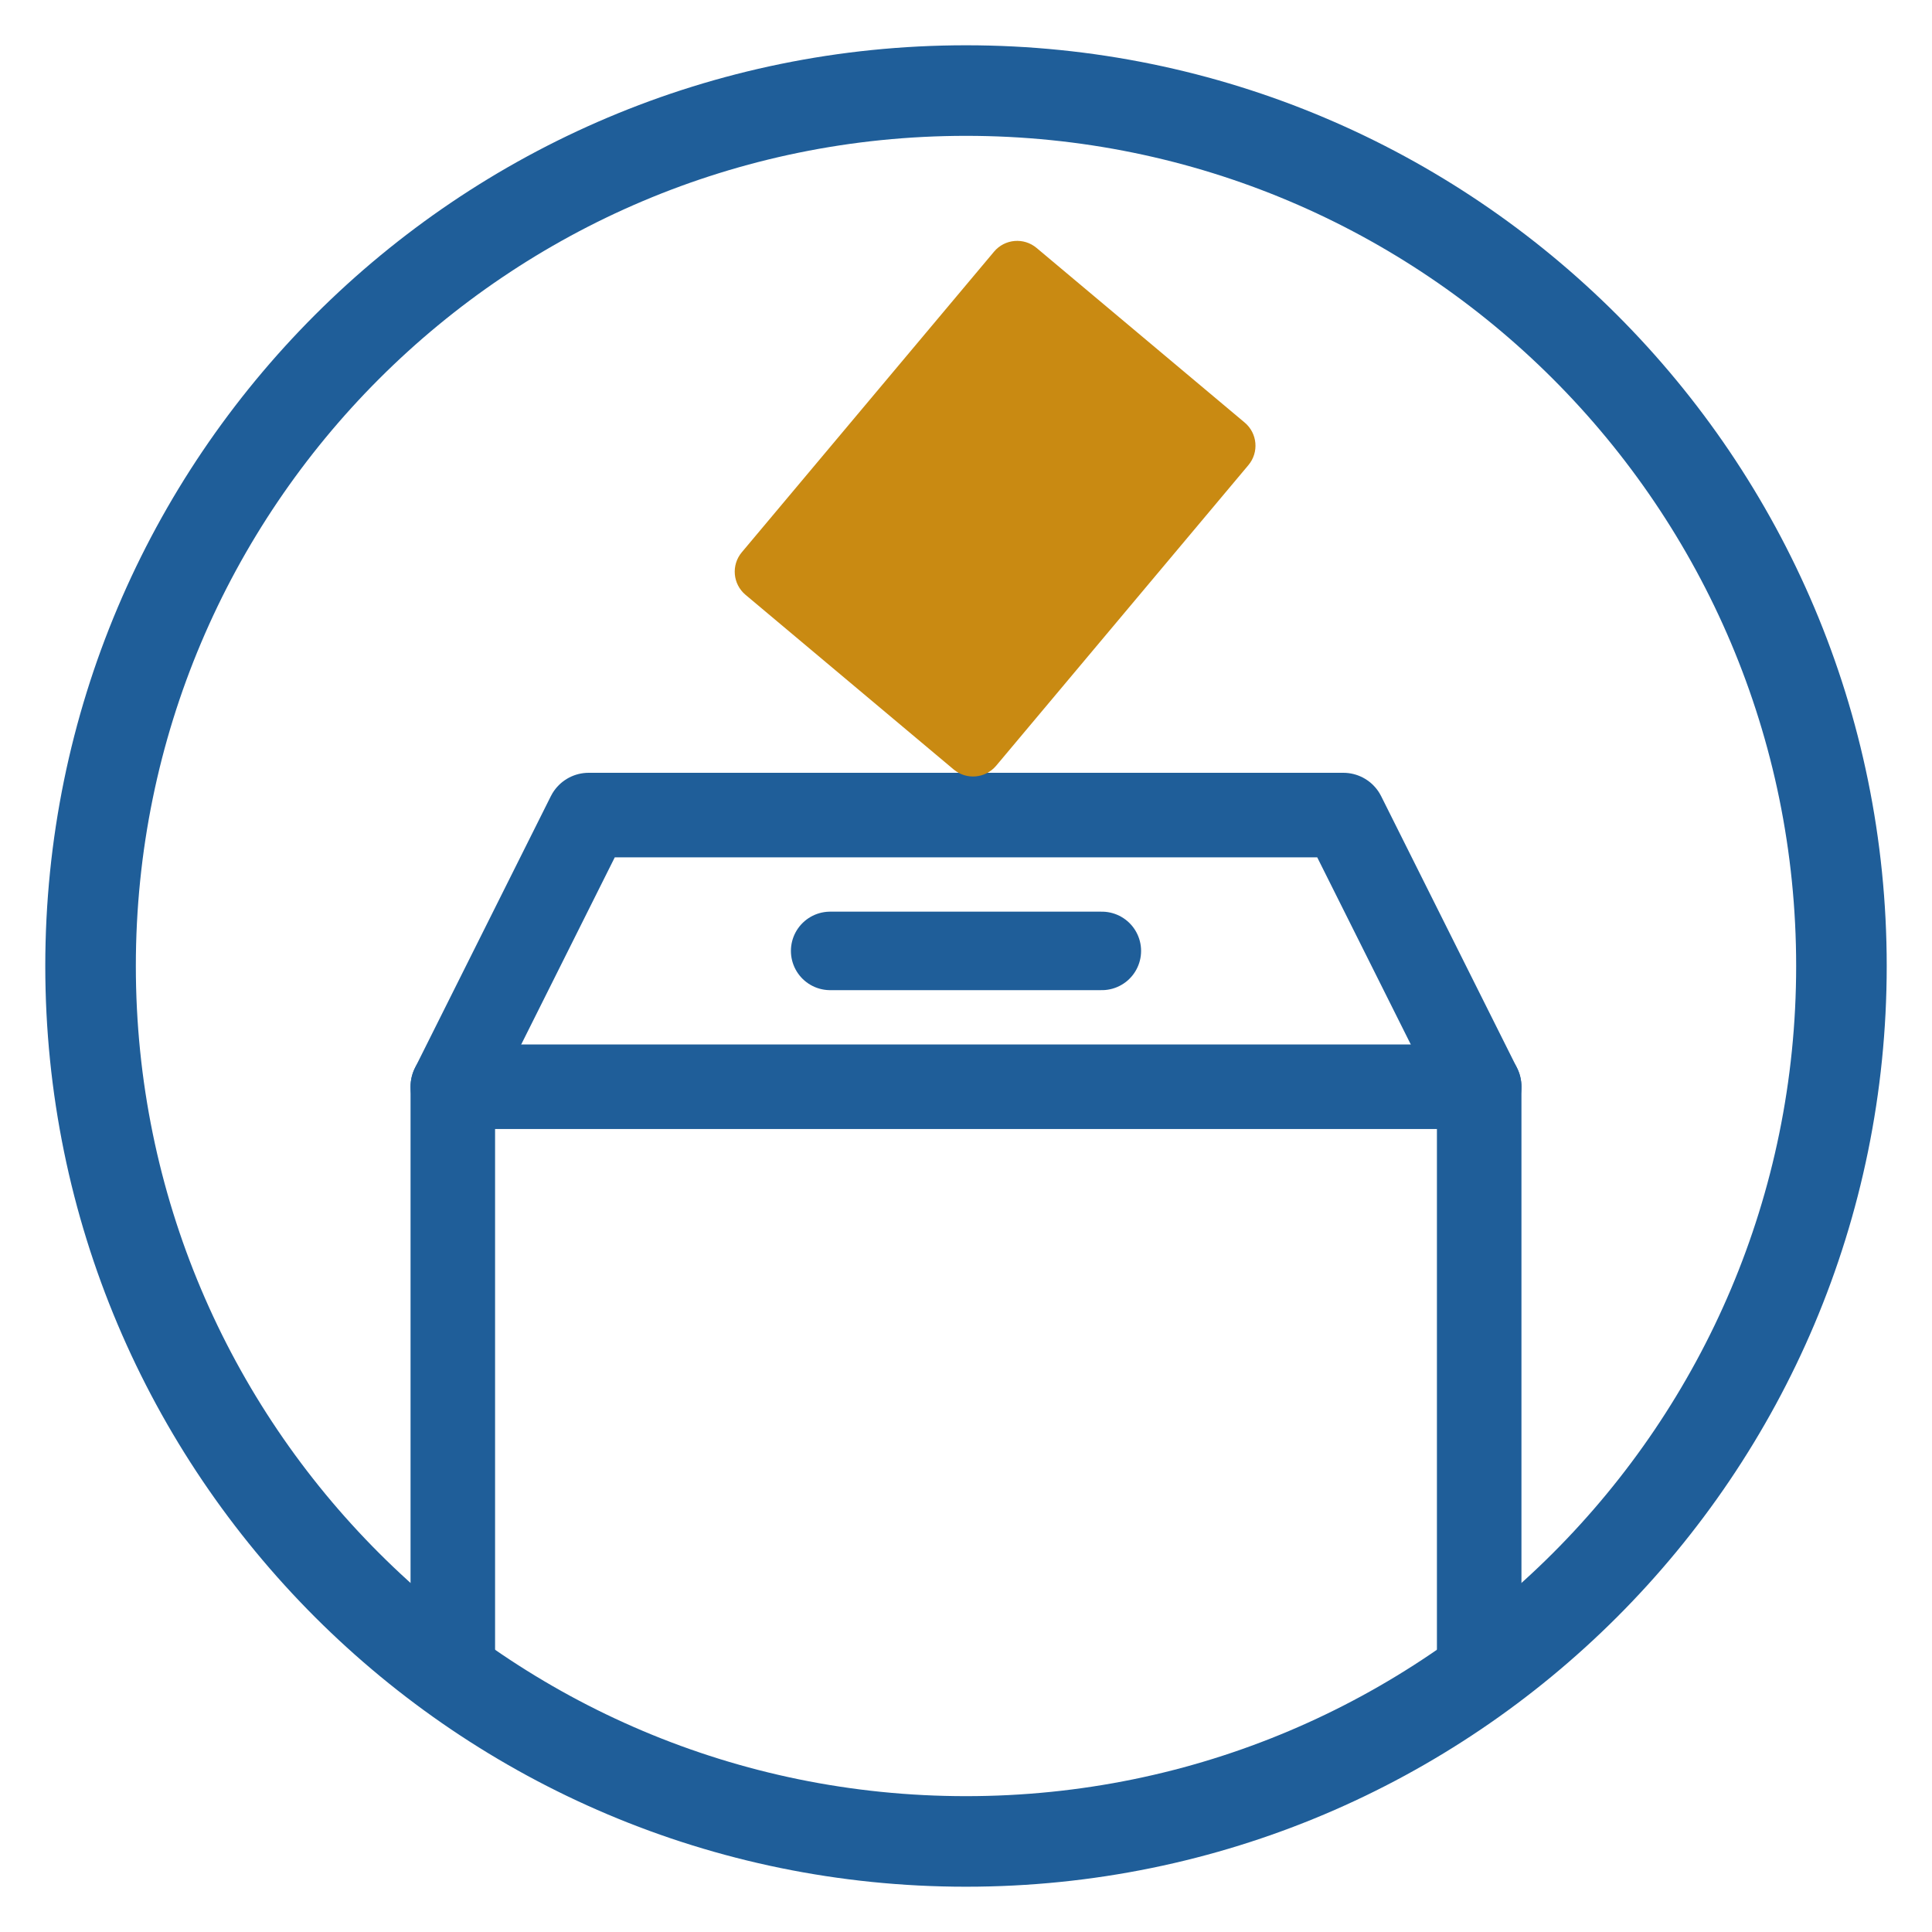
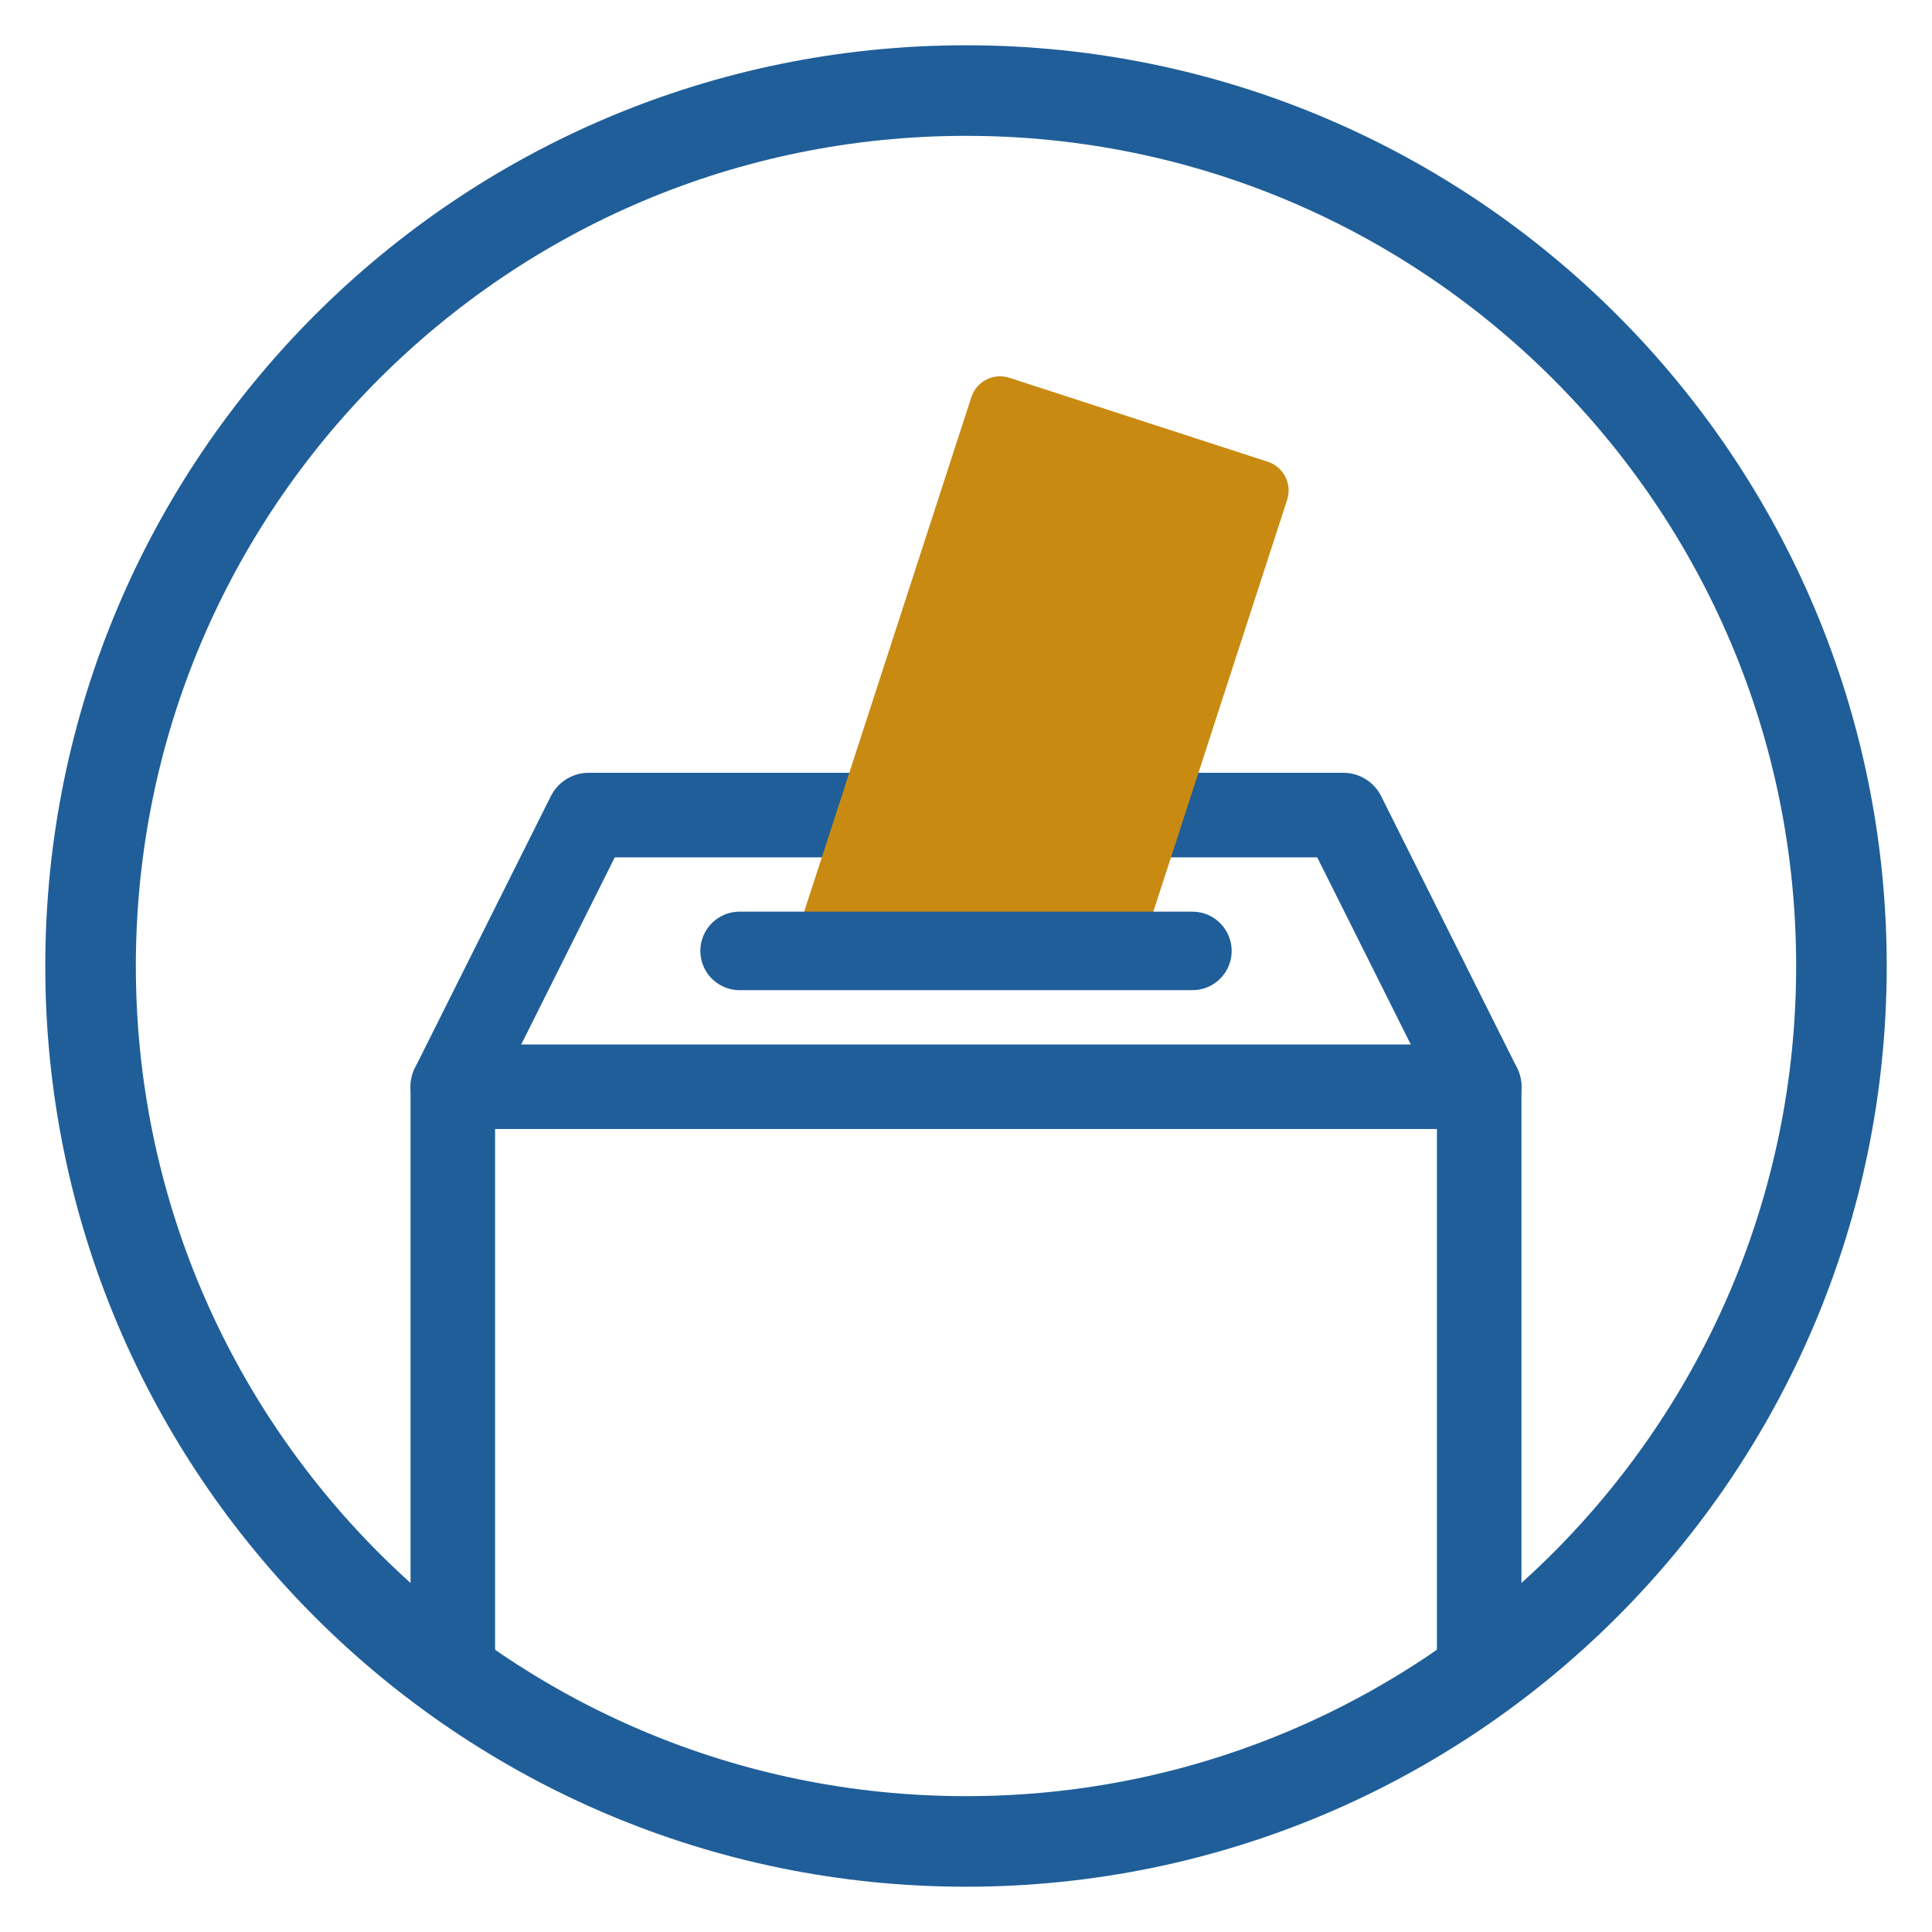
<svg xmlns="http://www.w3.org/2000/svg" viewBox="0 0 64 64" fill="none" stroke-linejoin="round" stroke-linecap="round">
  <style>.c{stroke:#1f5e99}.f{fill:#c98a12}@media (prefers-color-scheme:dark){.c{stroke:#7fb2e5}.f{fill:#f0b648}}</style>
+   <defs>
+     <clipPath id="r">
+       <rect x="0" y="0" width="64" height="31.5" />
+     </clipPath>
+   </defs>
  <circle class="c" cx="32" cy="32" r="29" stroke-width="3" />
  <path class="c" d="M15 55.3V36h34v19.3" stroke-width="2.8" stroke-linecap="butt" />
  <path class="c" d="M15 36l4.5-9h25l4.5 9" stroke-width="2.8" />
-   <path class="c" d="M27.5 31.5h9" stroke-width="2.6" />
-   <rect class="f" x="26.5" y="9" width="11" height="15" rx="1" transform="rotate(40 32 18)" />
+   <g clip-path="url(#r)">
+     <rect class="f" x="26.5" y="13" width="11" height="23" rx="1" transform="rotate(18 32 31.5)" />
+   </g>
+   <path class="c" d="M24.5 31.5h15" stroke-width="2.6" />
</svg>
